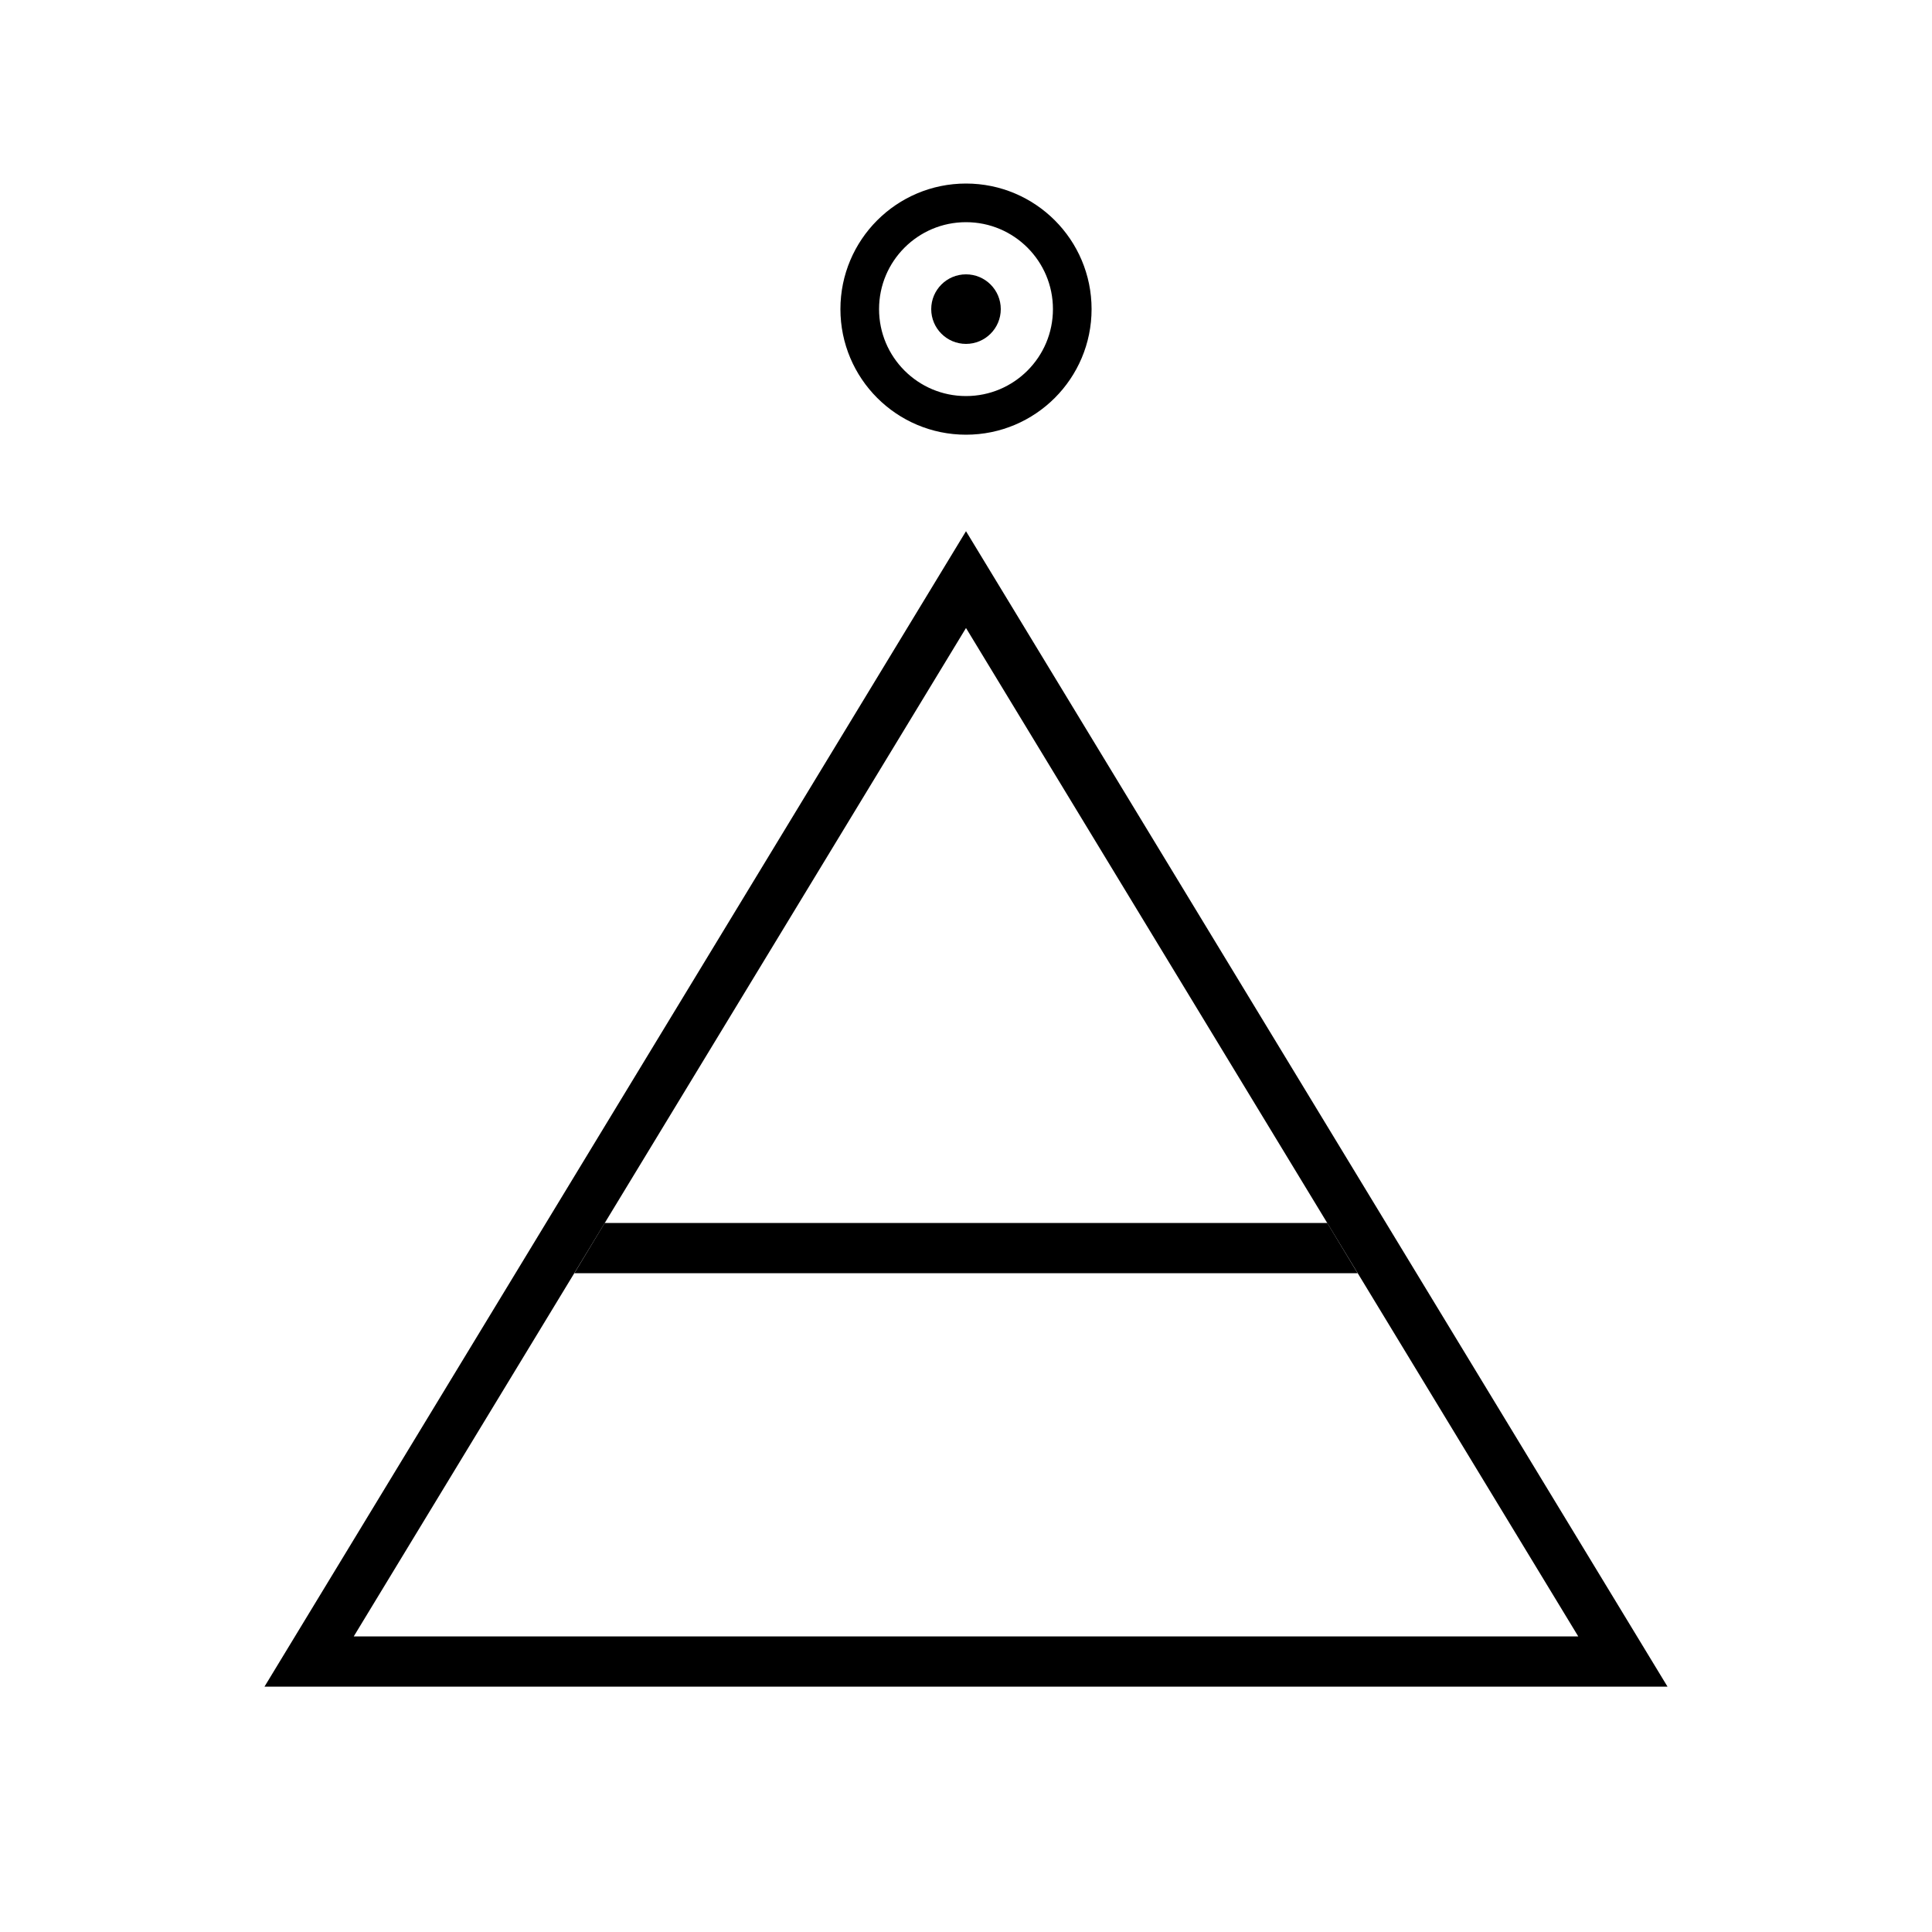
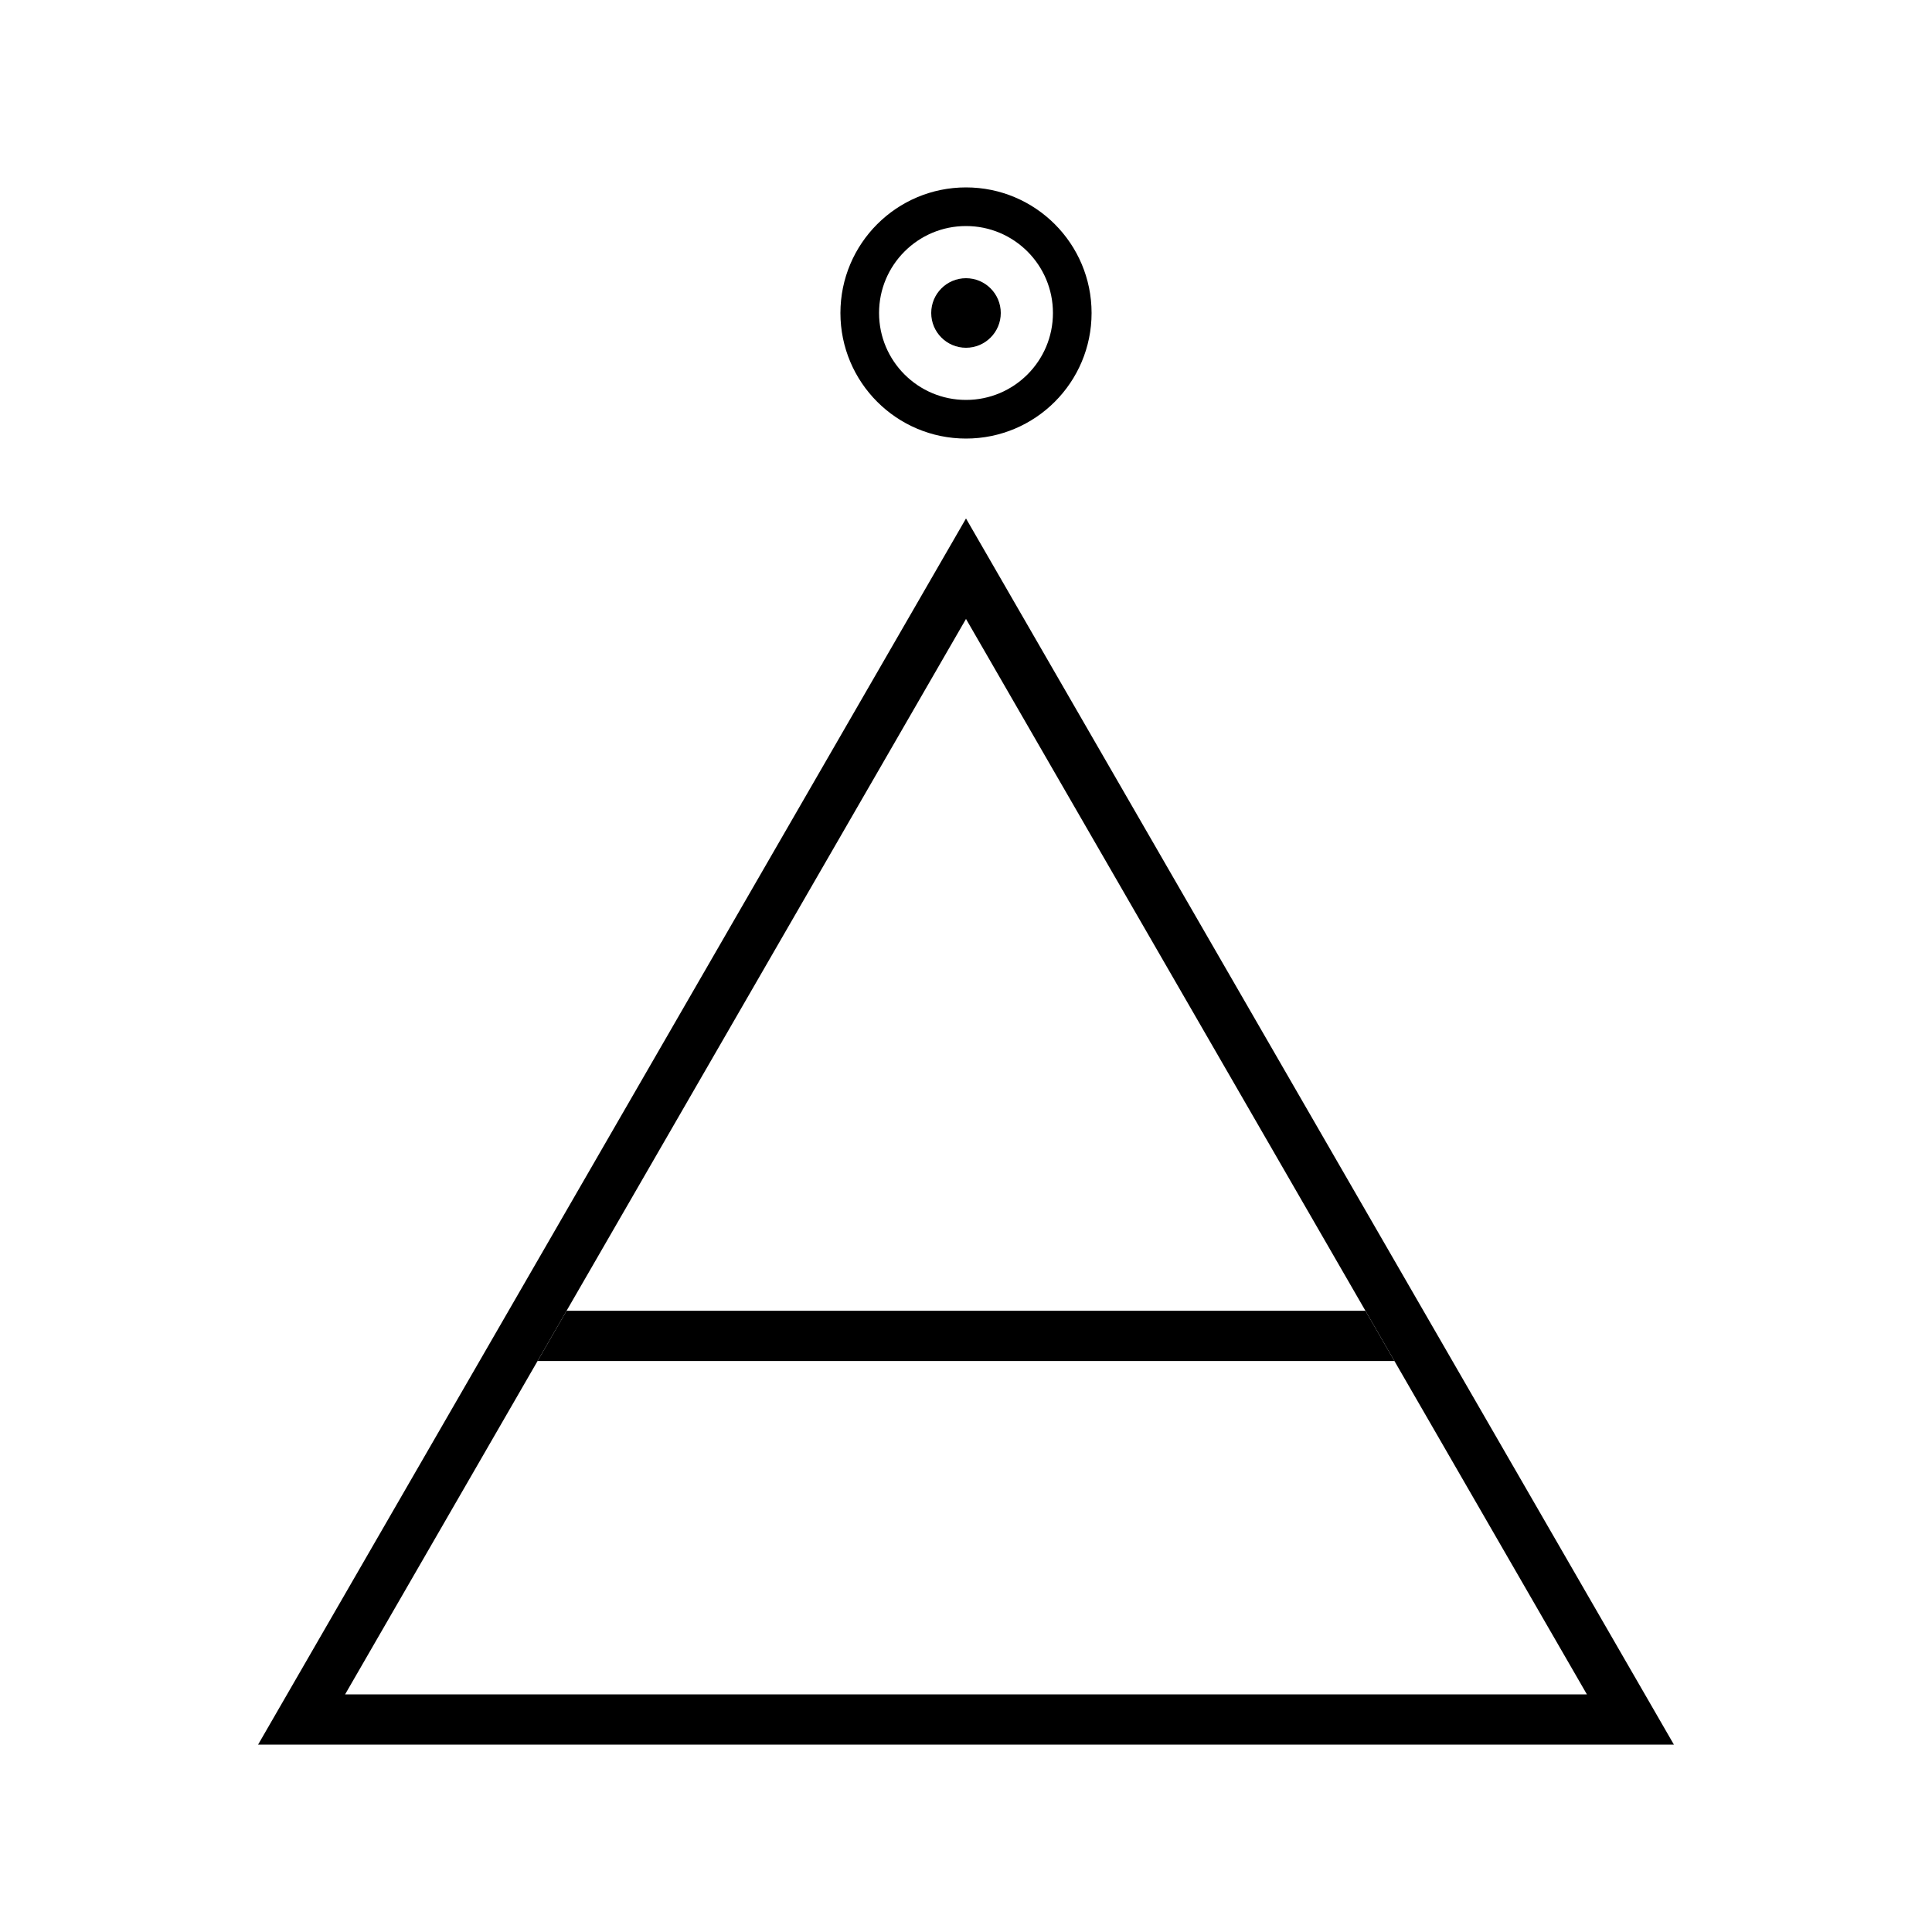
<svg xmlns="http://www.w3.org/2000/svg" viewBox="0 0 100 100" width="100" height="100" fill="none">
-   <path d="M50 30 L84 86 L16 86 Z" stroke="currentColor" stroke-width="2.6" stroke-linejoin="miter" />
-   <polygon points="31.3,63.3 68.7,63.3 70.27,65.9 29.73,65.9" fill="currentColor" />
-   <circle cx="50" cy="16" r="5.5" stroke="currentColor" stroke-width="2" fill="none" />
-   <circle cx="50" cy="16" r="1.8" fill="currentColor" />
+   <path d="M50 29.436 L84.389 89 L15.611 89 Z" stroke="currentColor" stroke-width="2.6" stroke-linejoin="miter" />
+   <polygon points="29.326,67.845 70.674,67.845 72.175,70.445 27.825,70.445" fill="currentColor" />
+   <circle cx="50" cy="16.2" r="5.5" stroke="currentColor" stroke-width="2" fill="none" />
+   <circle cx="50" cy="16.2" r="1.8" fill="currentColor" />
</svg>
